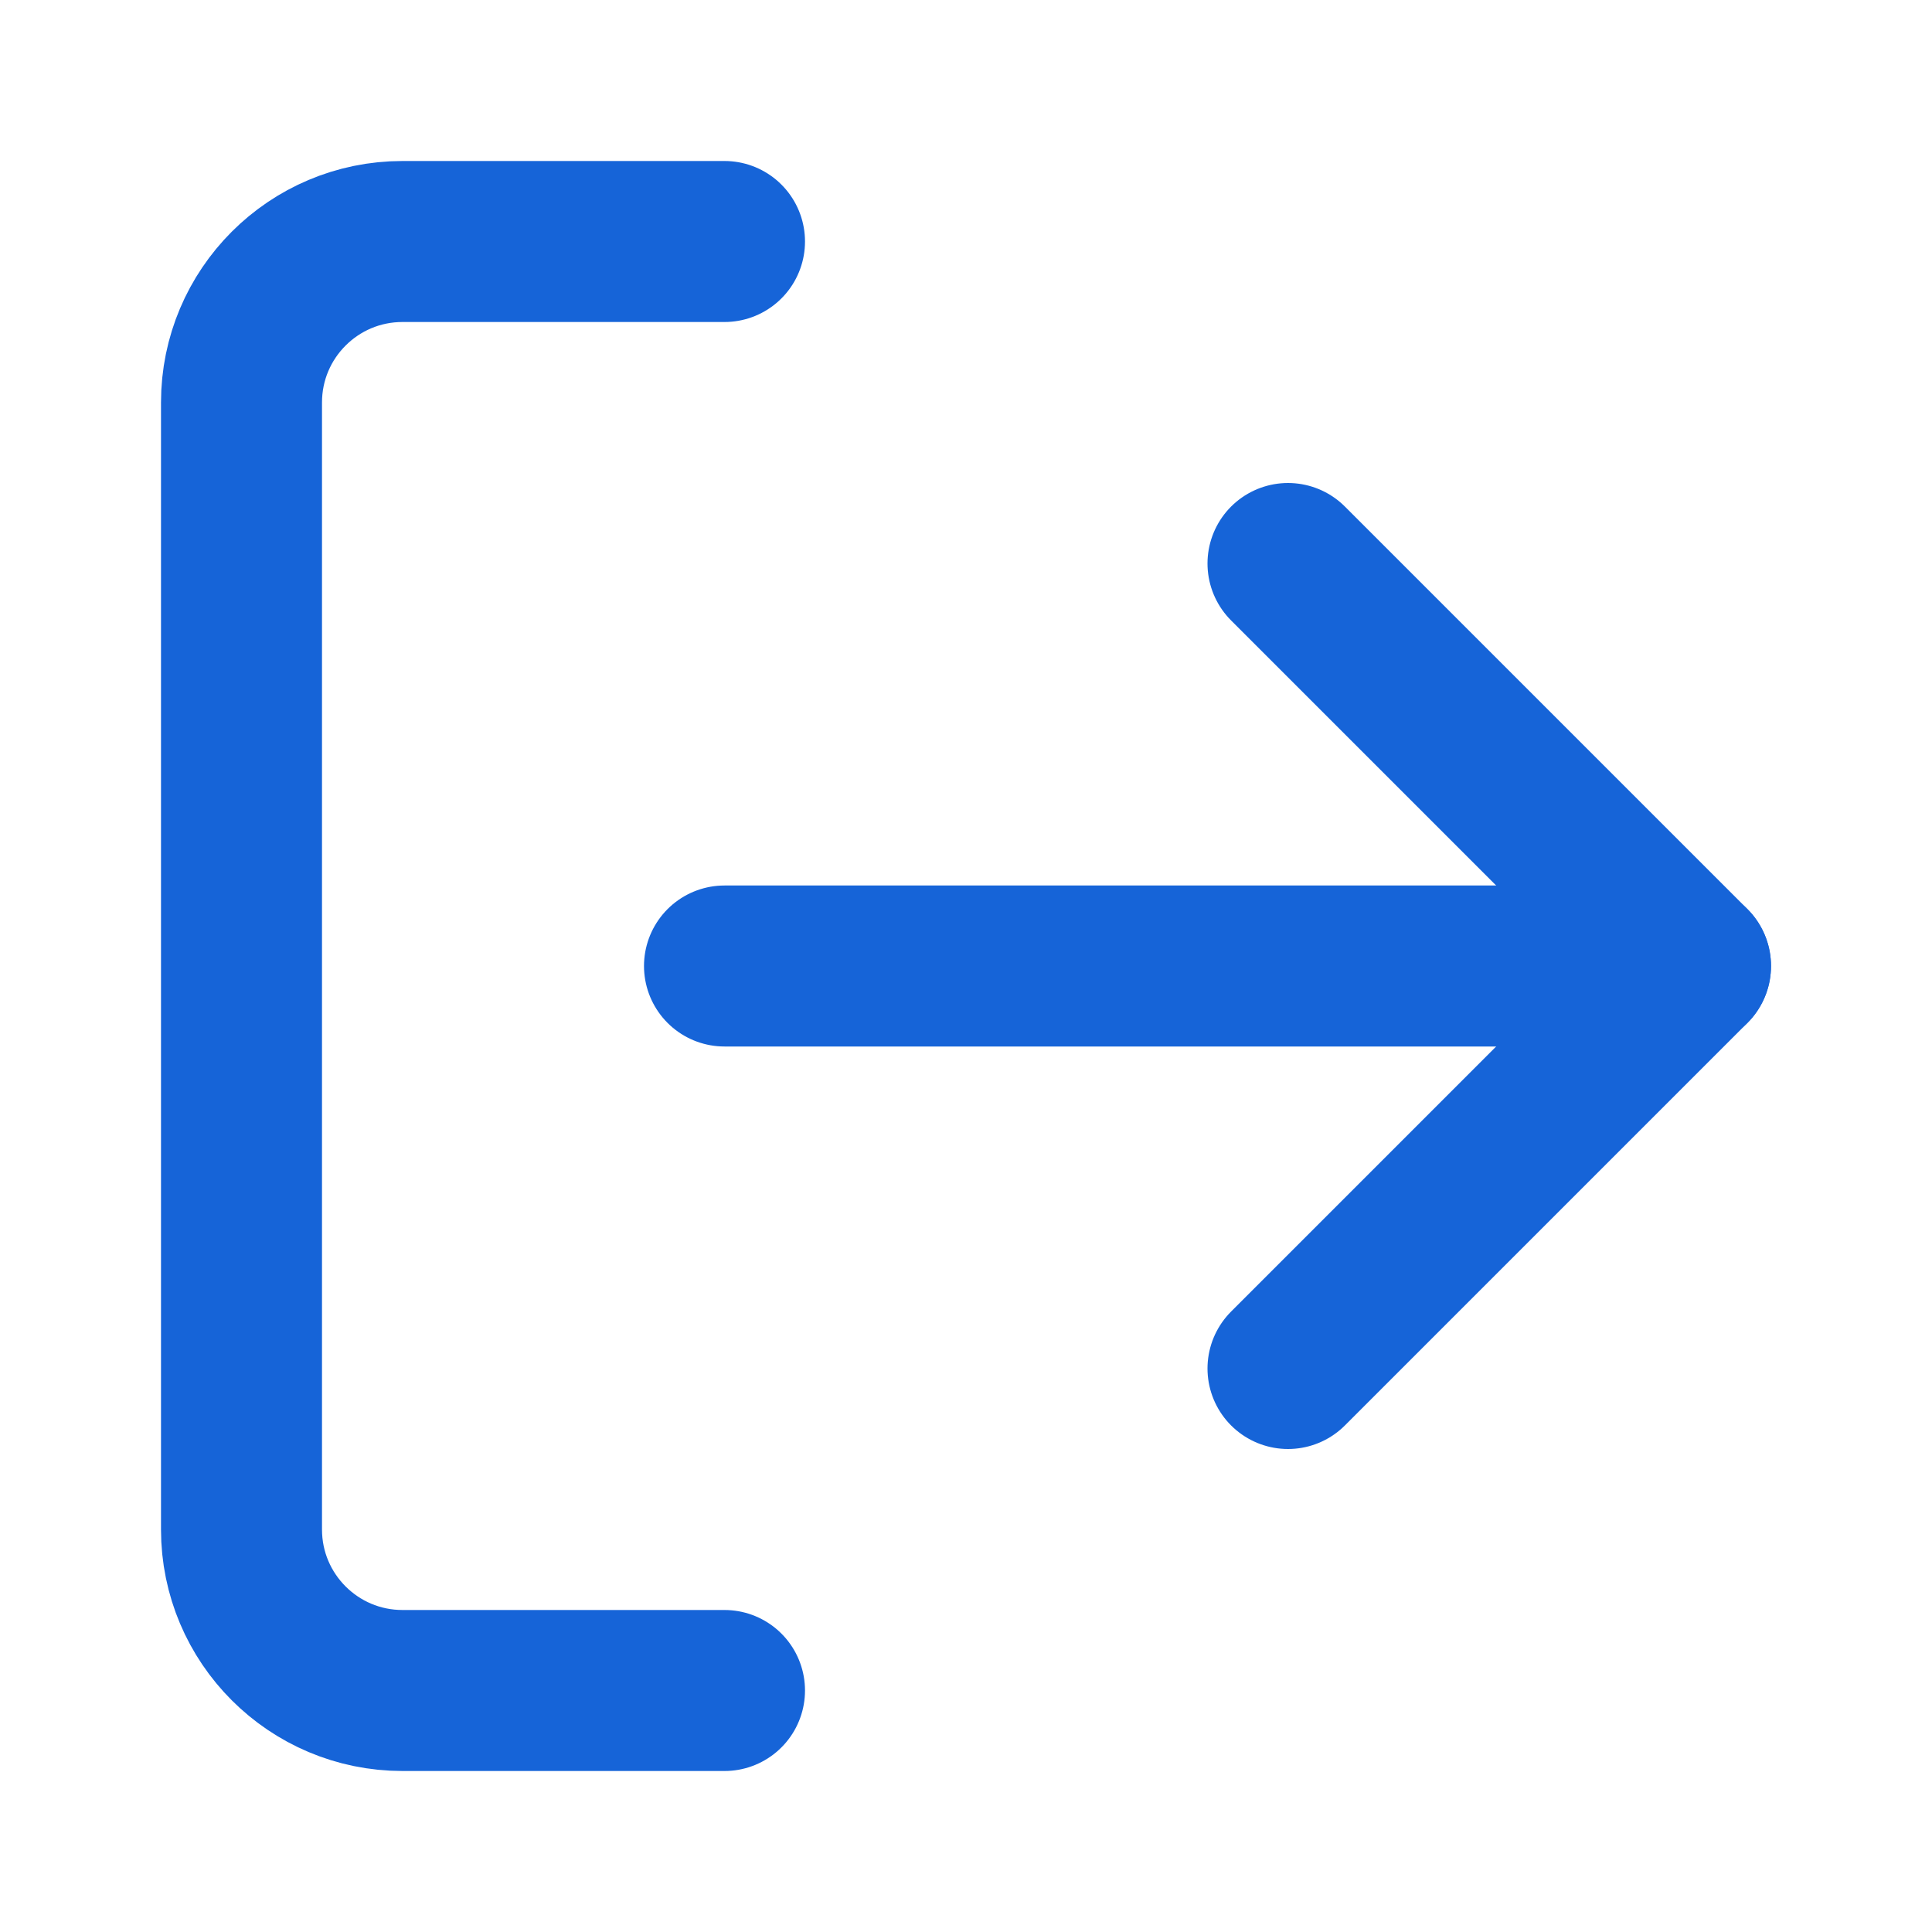
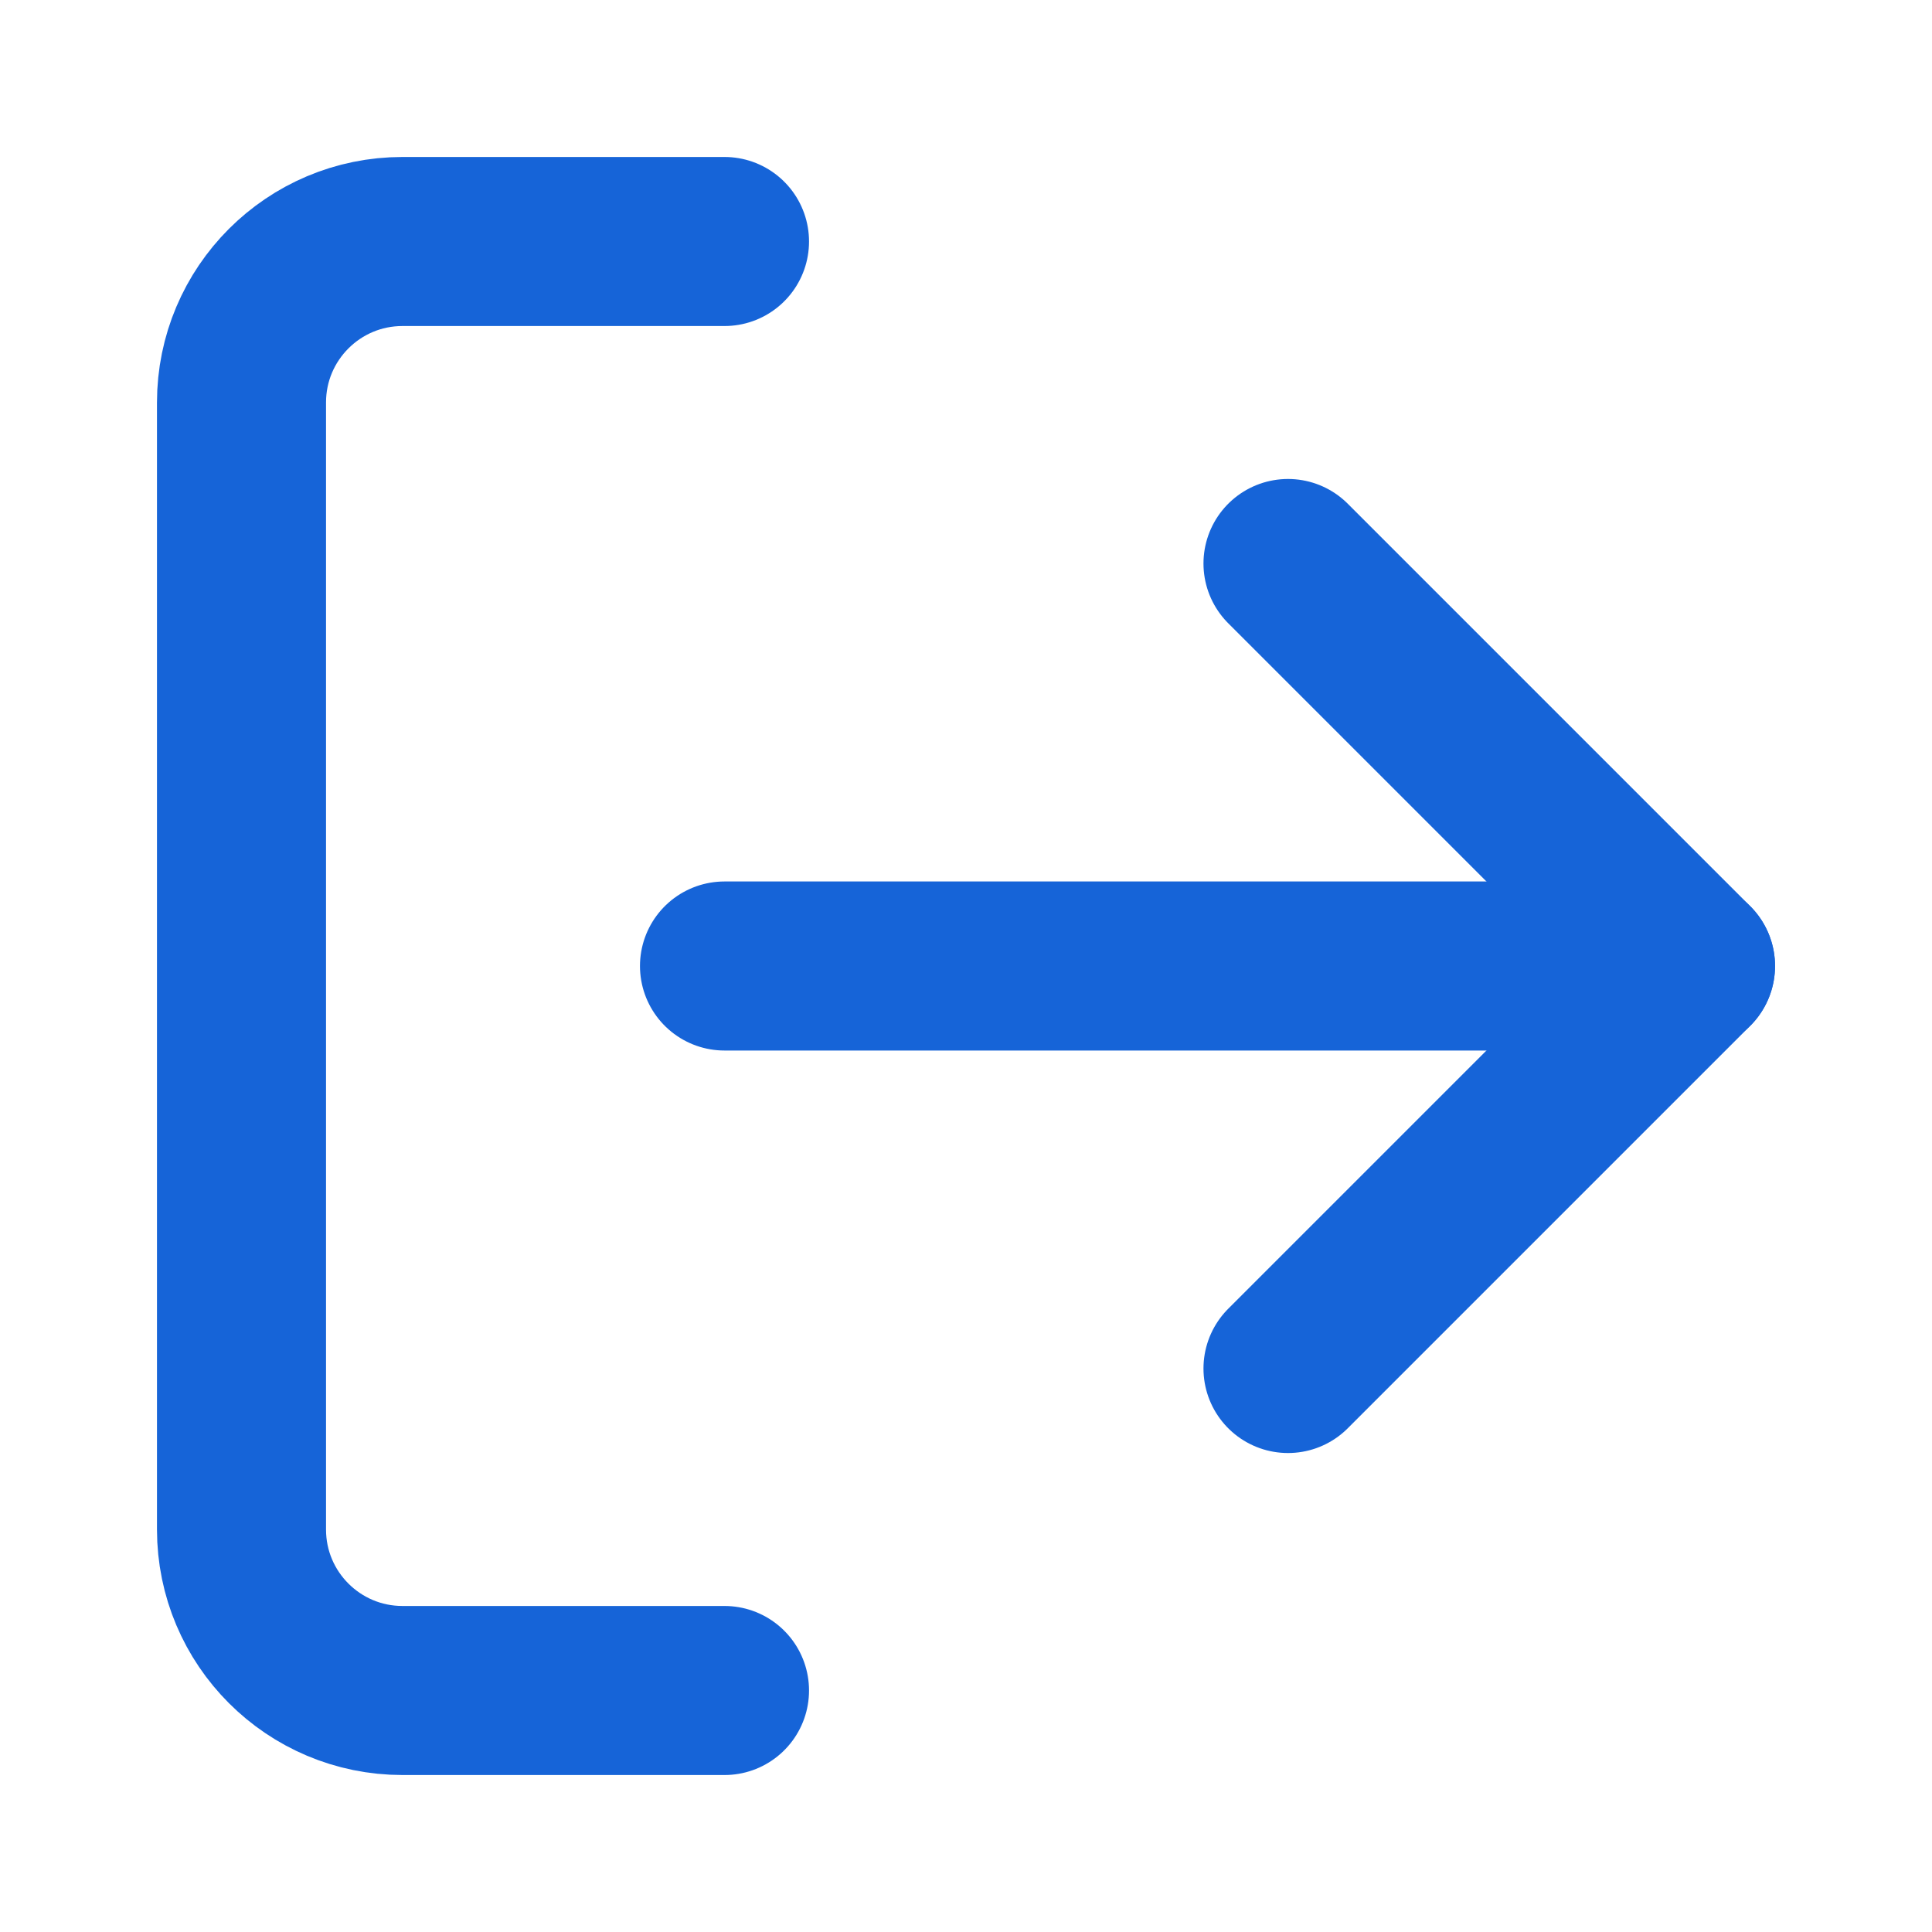
- <svg xmlns="http://www.w3.org/2000/svg" viewBox="0 0 24 24" fill="none" stroke="#1664D8" stroke-width="2" stroke-linecap="round" stroke-linejoin="round">
+ <svg xmlns="http://www.w3.org/2000/svg" viewBox="0 0 24 24" fill="none" stroke="#1664D8" stroke-width="2.1" stroke-linecap="round" stroke-linejoin="round">
  <path d="M9 21H5a2 2 0 0 1-2-2V5a2 2 0 0 1 2-2h4" />
  <polyline points="16 17 21 12 16 7" />
  <line x1="21" y1="12" x2="9" y2="12" />
</svg>
